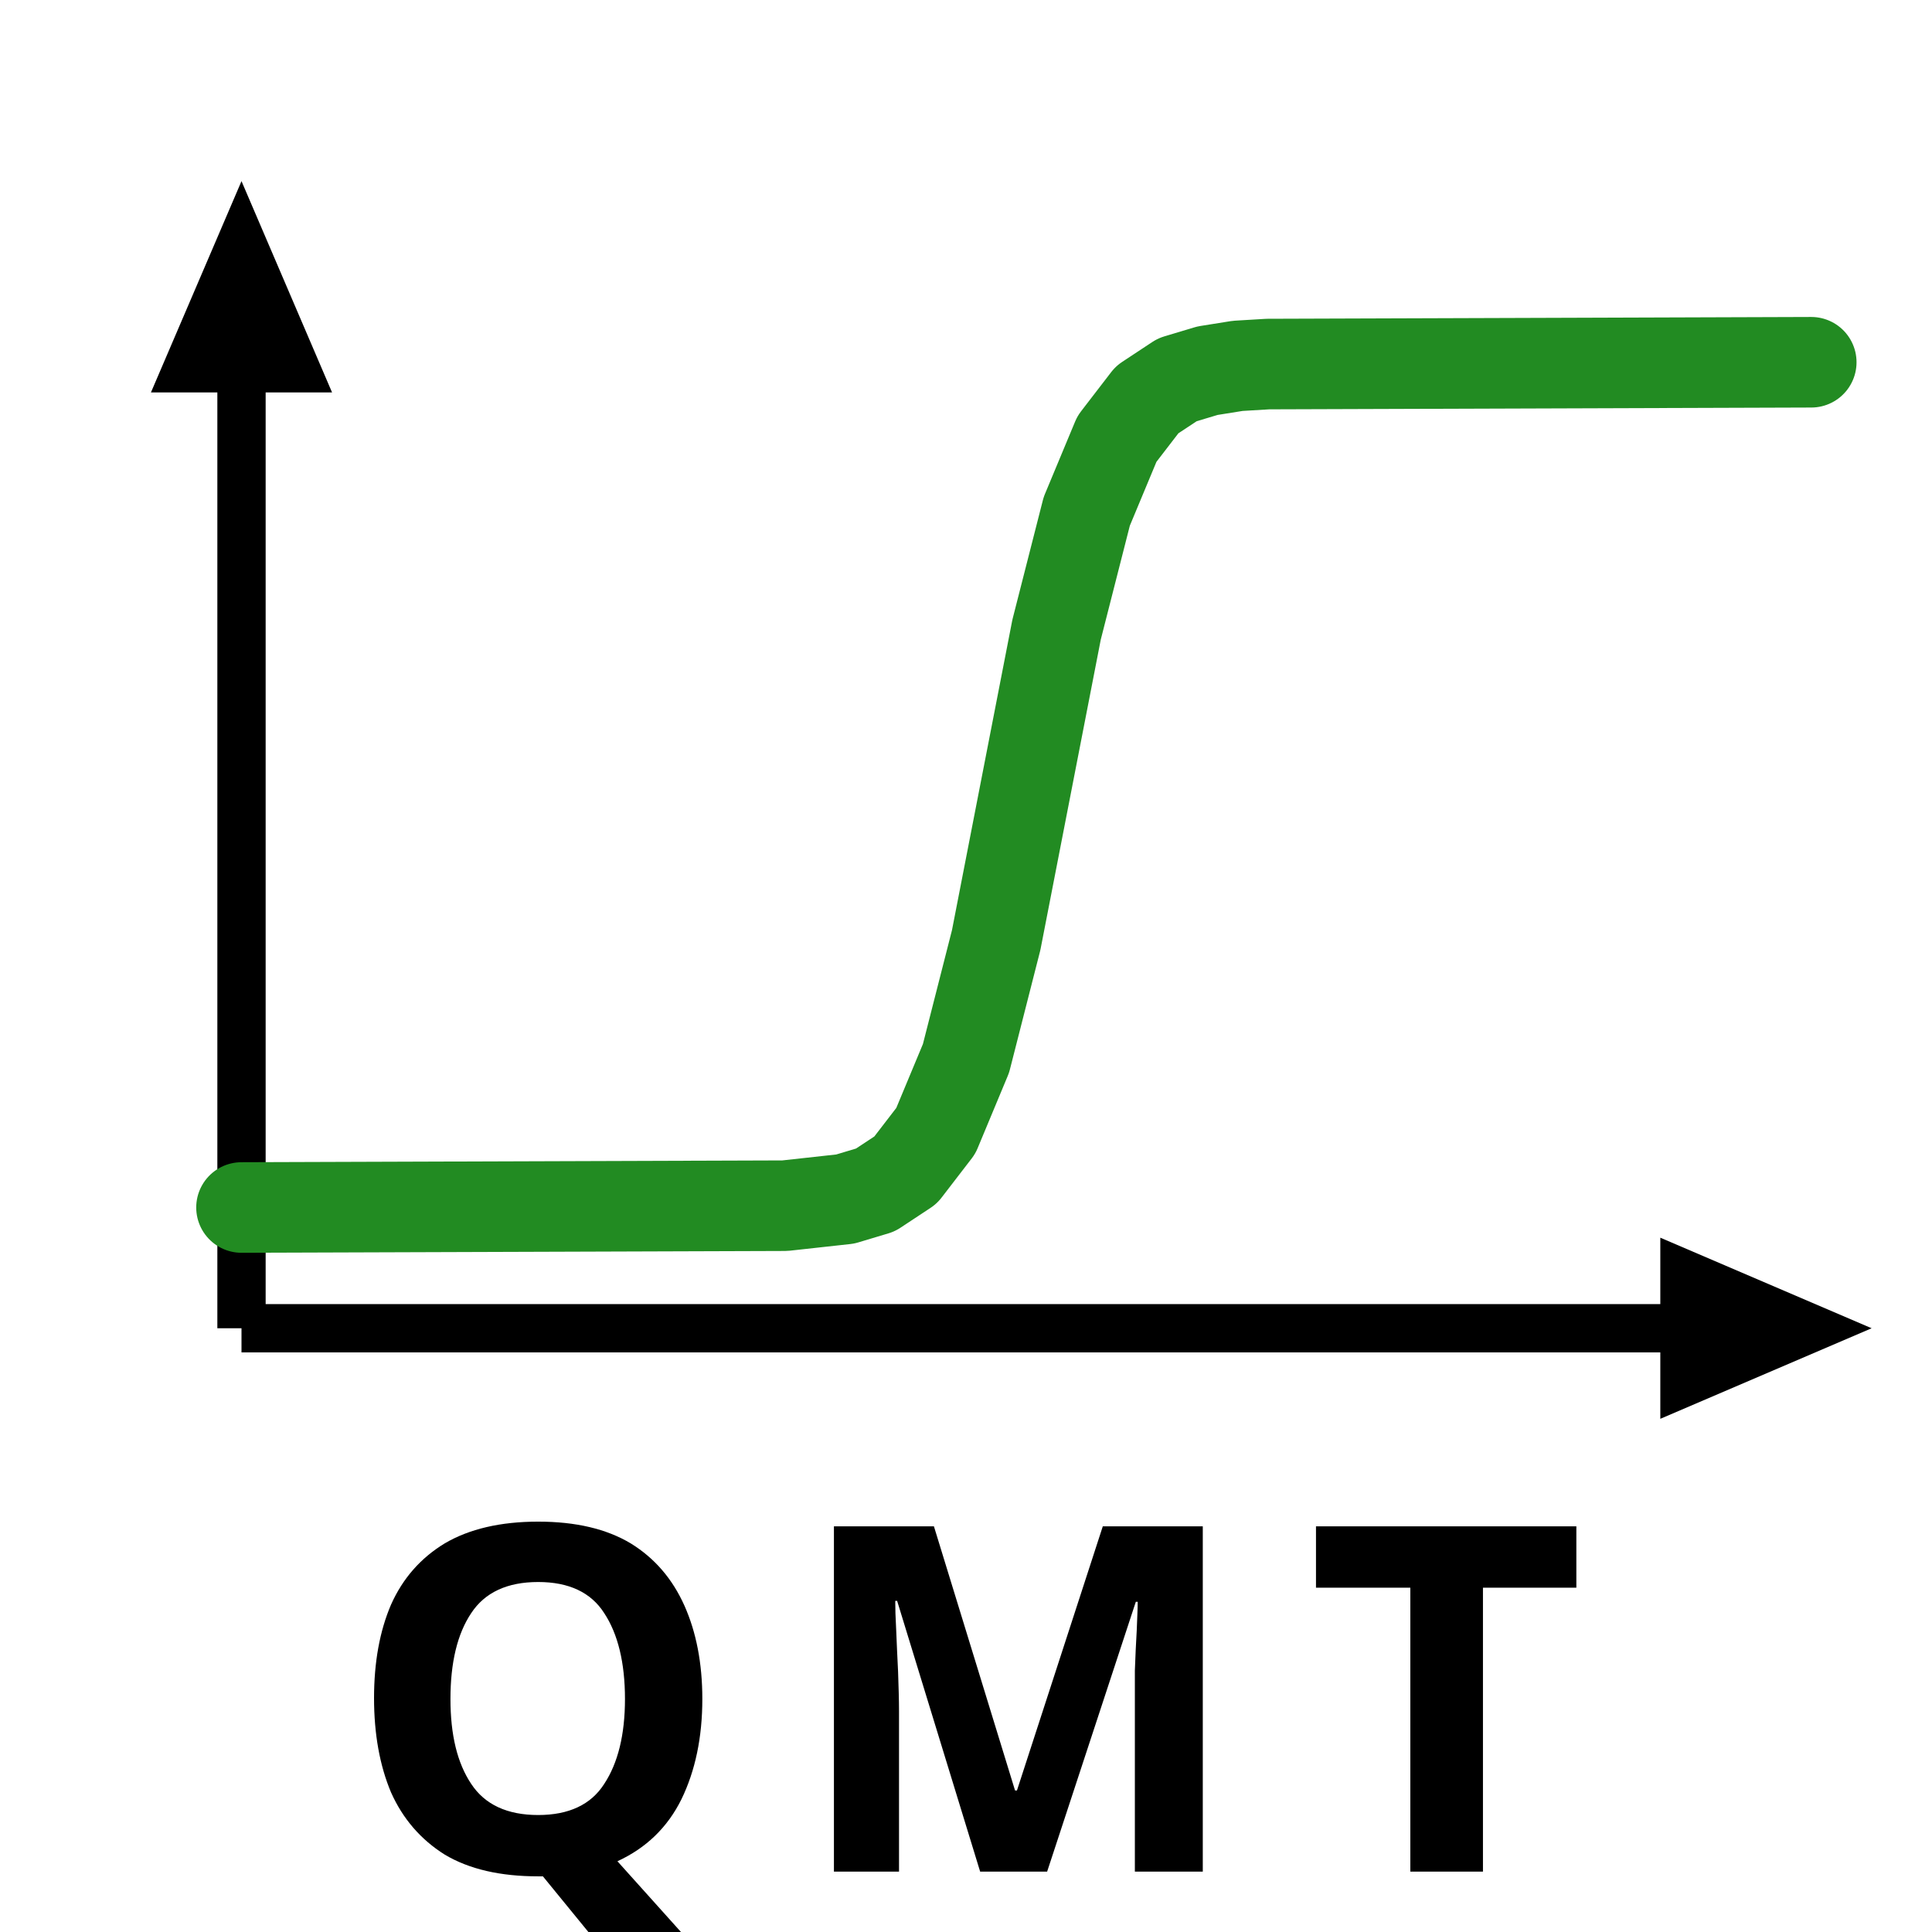
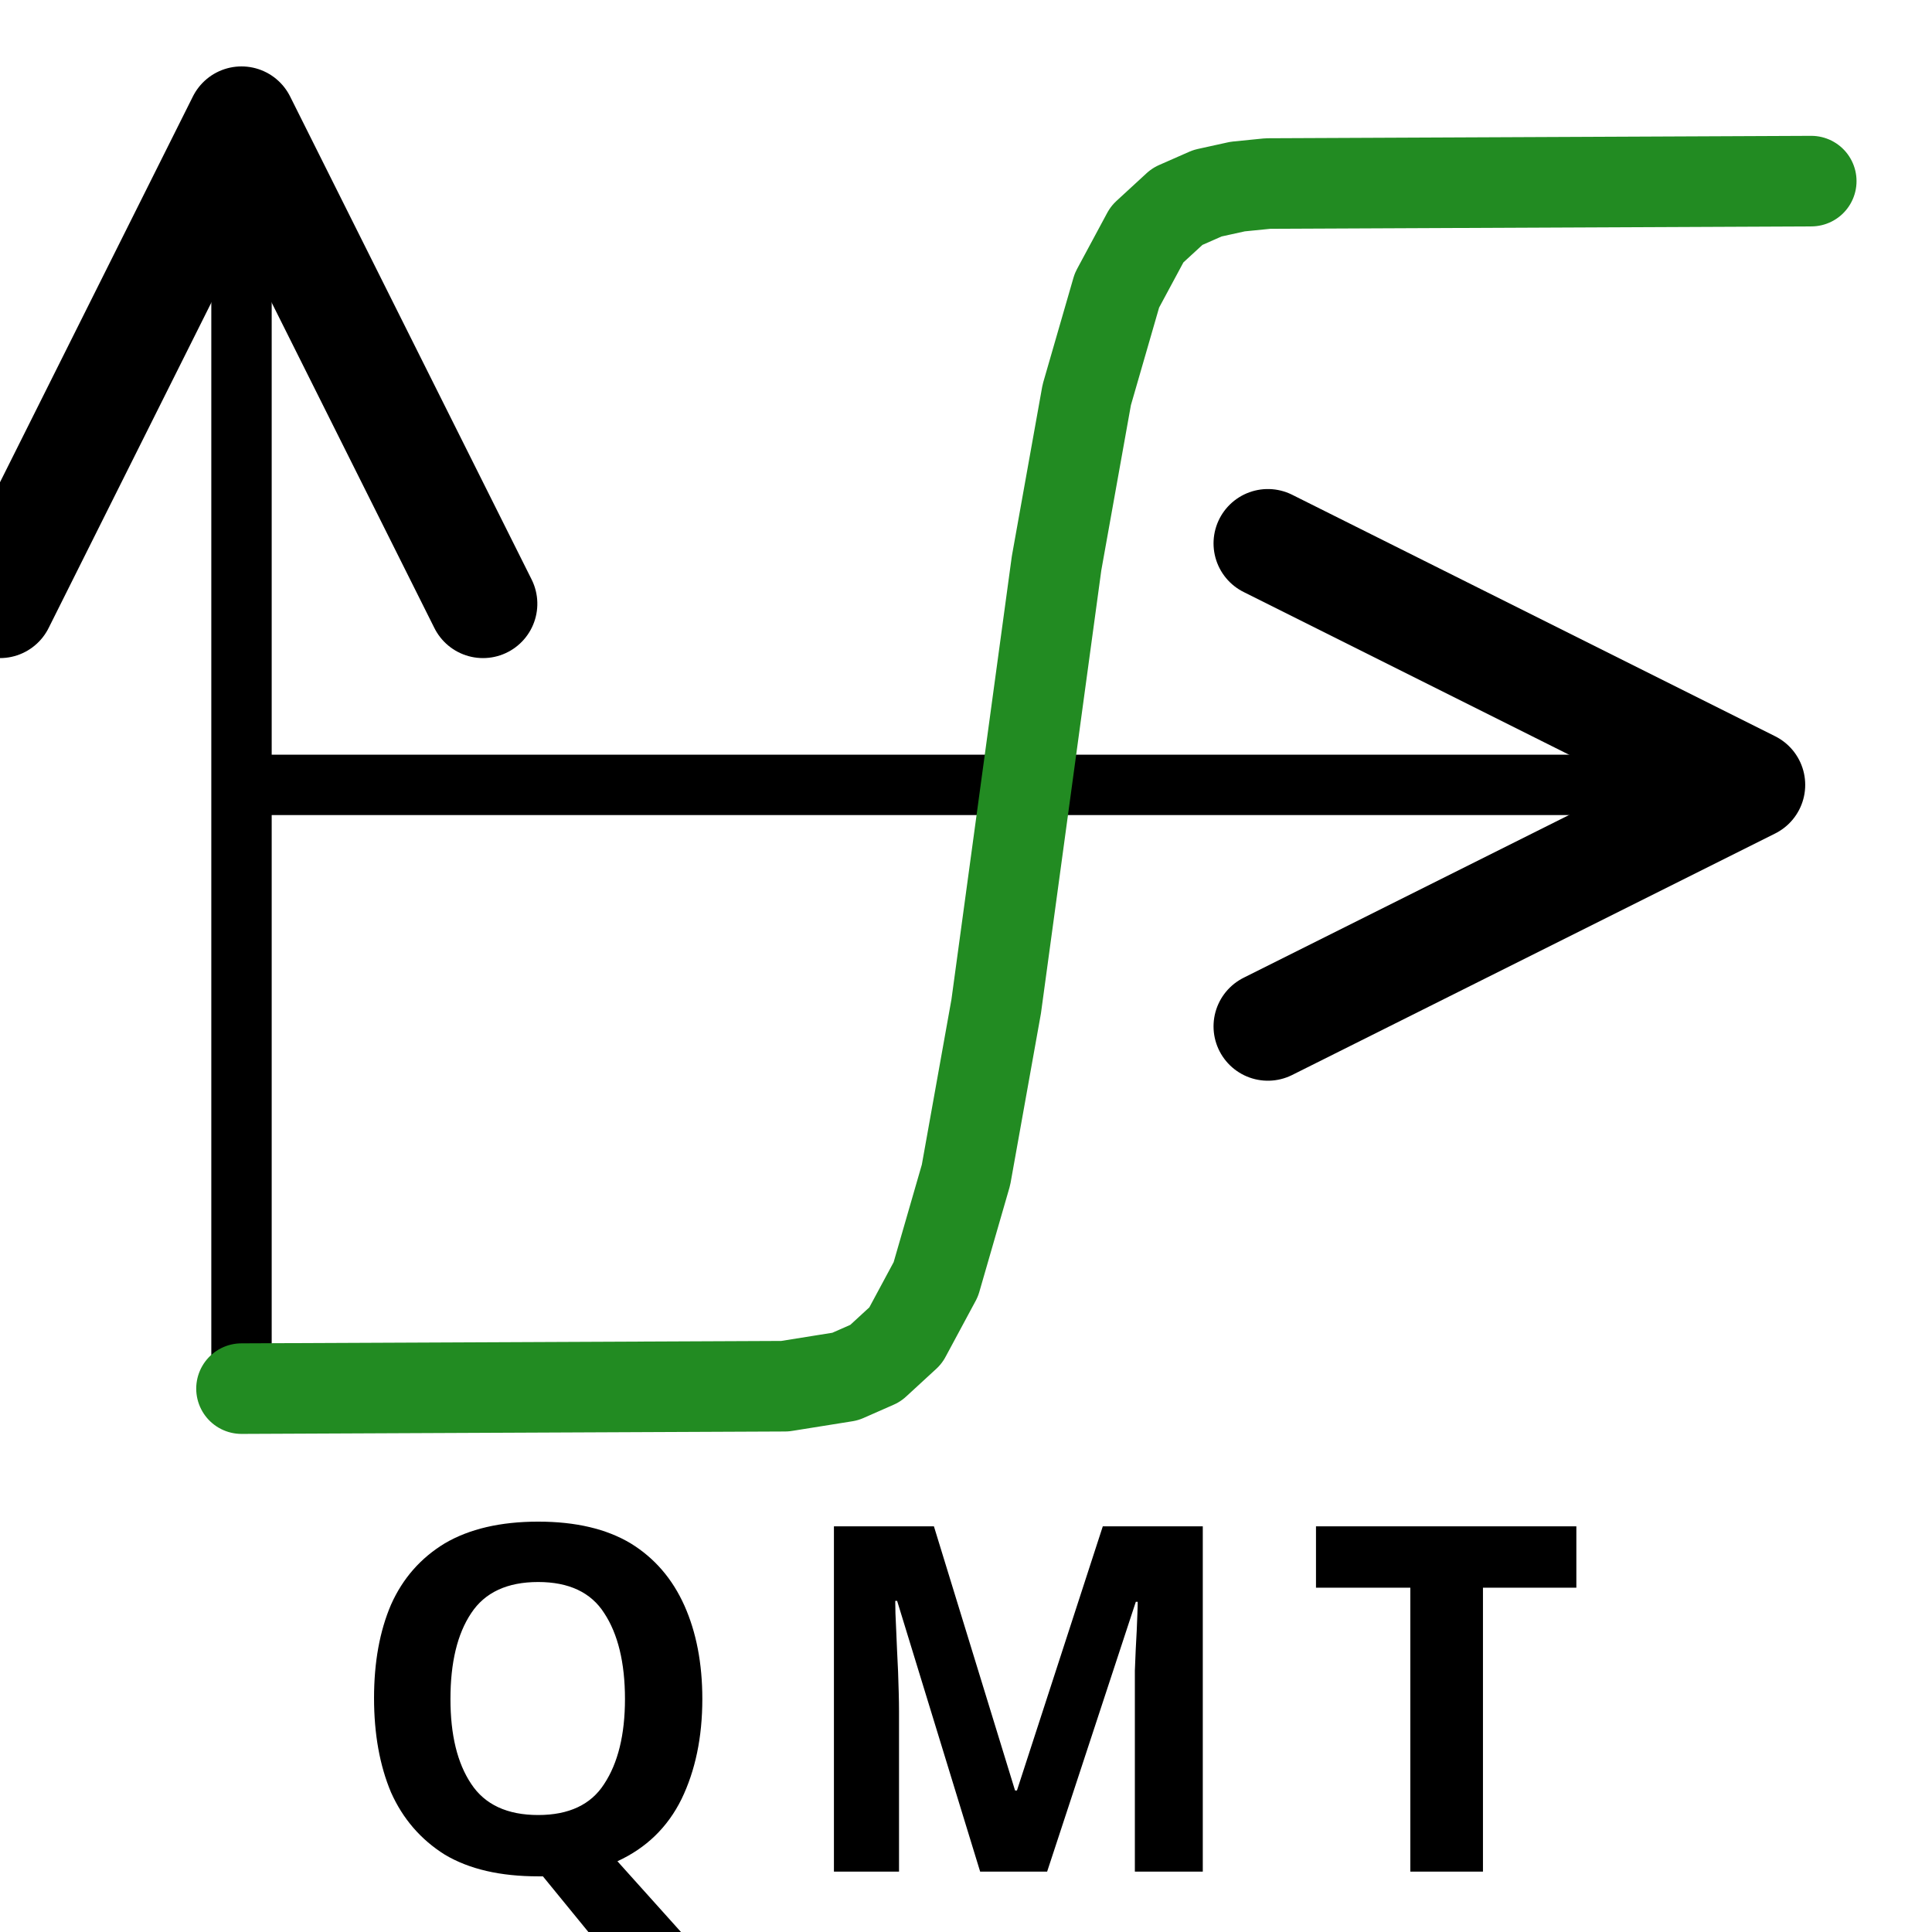
<svg xmlns="http://www.w3.org/2000/svg" viewBox="0 0 32 32">
-   <line x1="4" y1="22" x2="28" y2="22" stroke="black" stroke-width="0.8" />
-   <polygon points="27.5,20.5 31,22 27.5,23.5" fill="black" />
-   <line x1="4" y1="22" x2="4" y2="5" stroke="black" stroke-width="0.8" />
-   <polygon points="2.5,6.5 4,3 5.5,6.5" fill="black" />
-   <polyline points="4.0,20.00 13.0,19.97 14.0,19.86 14.5,19.71 15.0,19.38 15.5,18.73 16.0,17.53 16.5,15.57 17.0,13.00 17.5,10.43 18.0,8.47 18.5,7.27 19.0,6.62 19.5,6.29 20.0,6.14 20.5,6.06 21.0,6.03 30.0,6.00" stroke="#228B22" stroke-width="1.5" stroke-linecap="round" stroke-linejoin="round" fill="none" />
+   <defs>
+     <marker id="arr" markerWidth="10" markerHeight="10" refX="9" refY="5" orient="auto" markerUnits="userSpaceOnUse">
+       <polyline points="1,1 9,5 1,9" stroke="black" stroke-width="1.8" fill="none" stroke-linecap="round" stroke-linejoin="round" />
+     </marker>
+   </defs>
+   <line x1="4" y1="13" x2="29" y2="13" stroke="black" stroke-width="1" marker-end="url(#arr)" />
+   <line x1="4" y1="23" x2="4" y2="2" stroke="black" stroke-width="1" marker-end="url(#arr)" />
+   <polyline points="4.0,23.00 13.0,22.96 14.0,22.80 14.5,22.58 15.0,22.12 15.5,21.19 16.0,19.46 16.5,16.67 17.0,13.00 17.5,9.33 18.0,6.54 18.5,4.81 19.0,3.88 19.5,3.42 20.0,3.20 20.5,3.09 21.0,3.04 30.0,3.00" stroke="#228B22" stroke-width="1.5" stroke-linecap="round" stroke-linejoin="round" fill="none" />
  <text x="16" y="31" font-family="ui-sans-serif,system-ui,sans-serif" font-weight="700" font-size="8" fill="black" text-anchor="middle" letter-spacing="1">QMT</text>
</svg>
